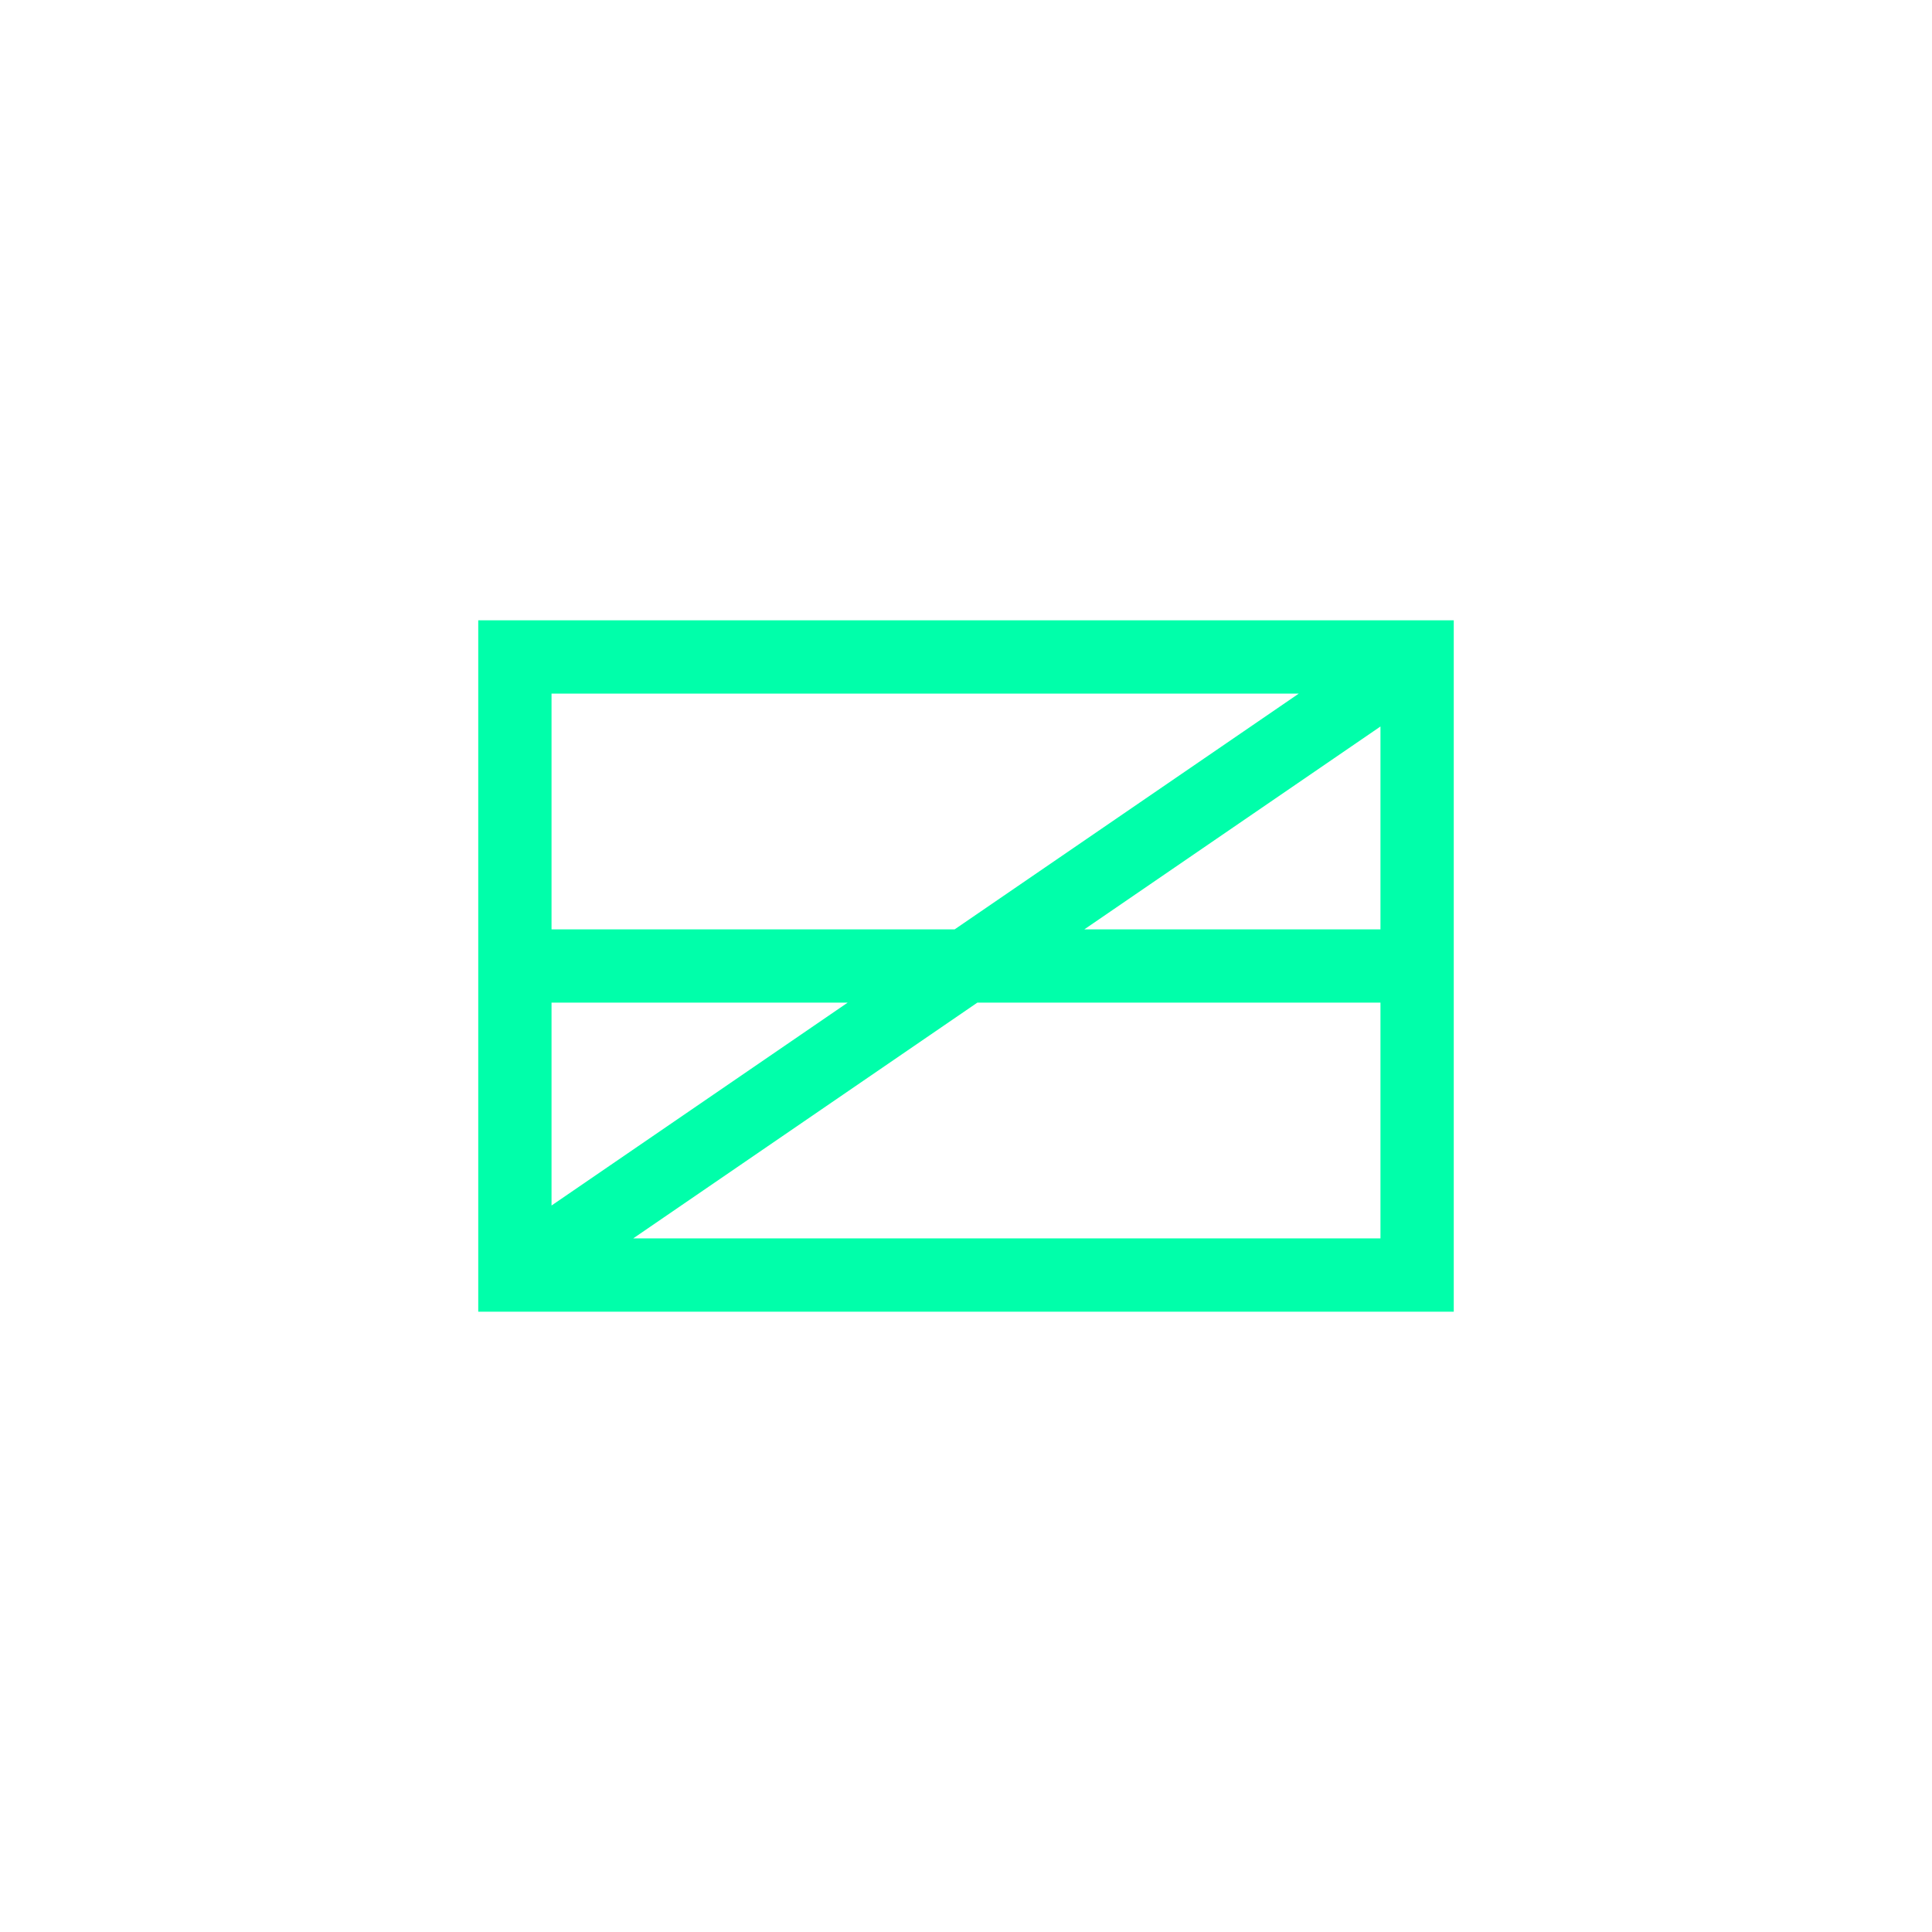
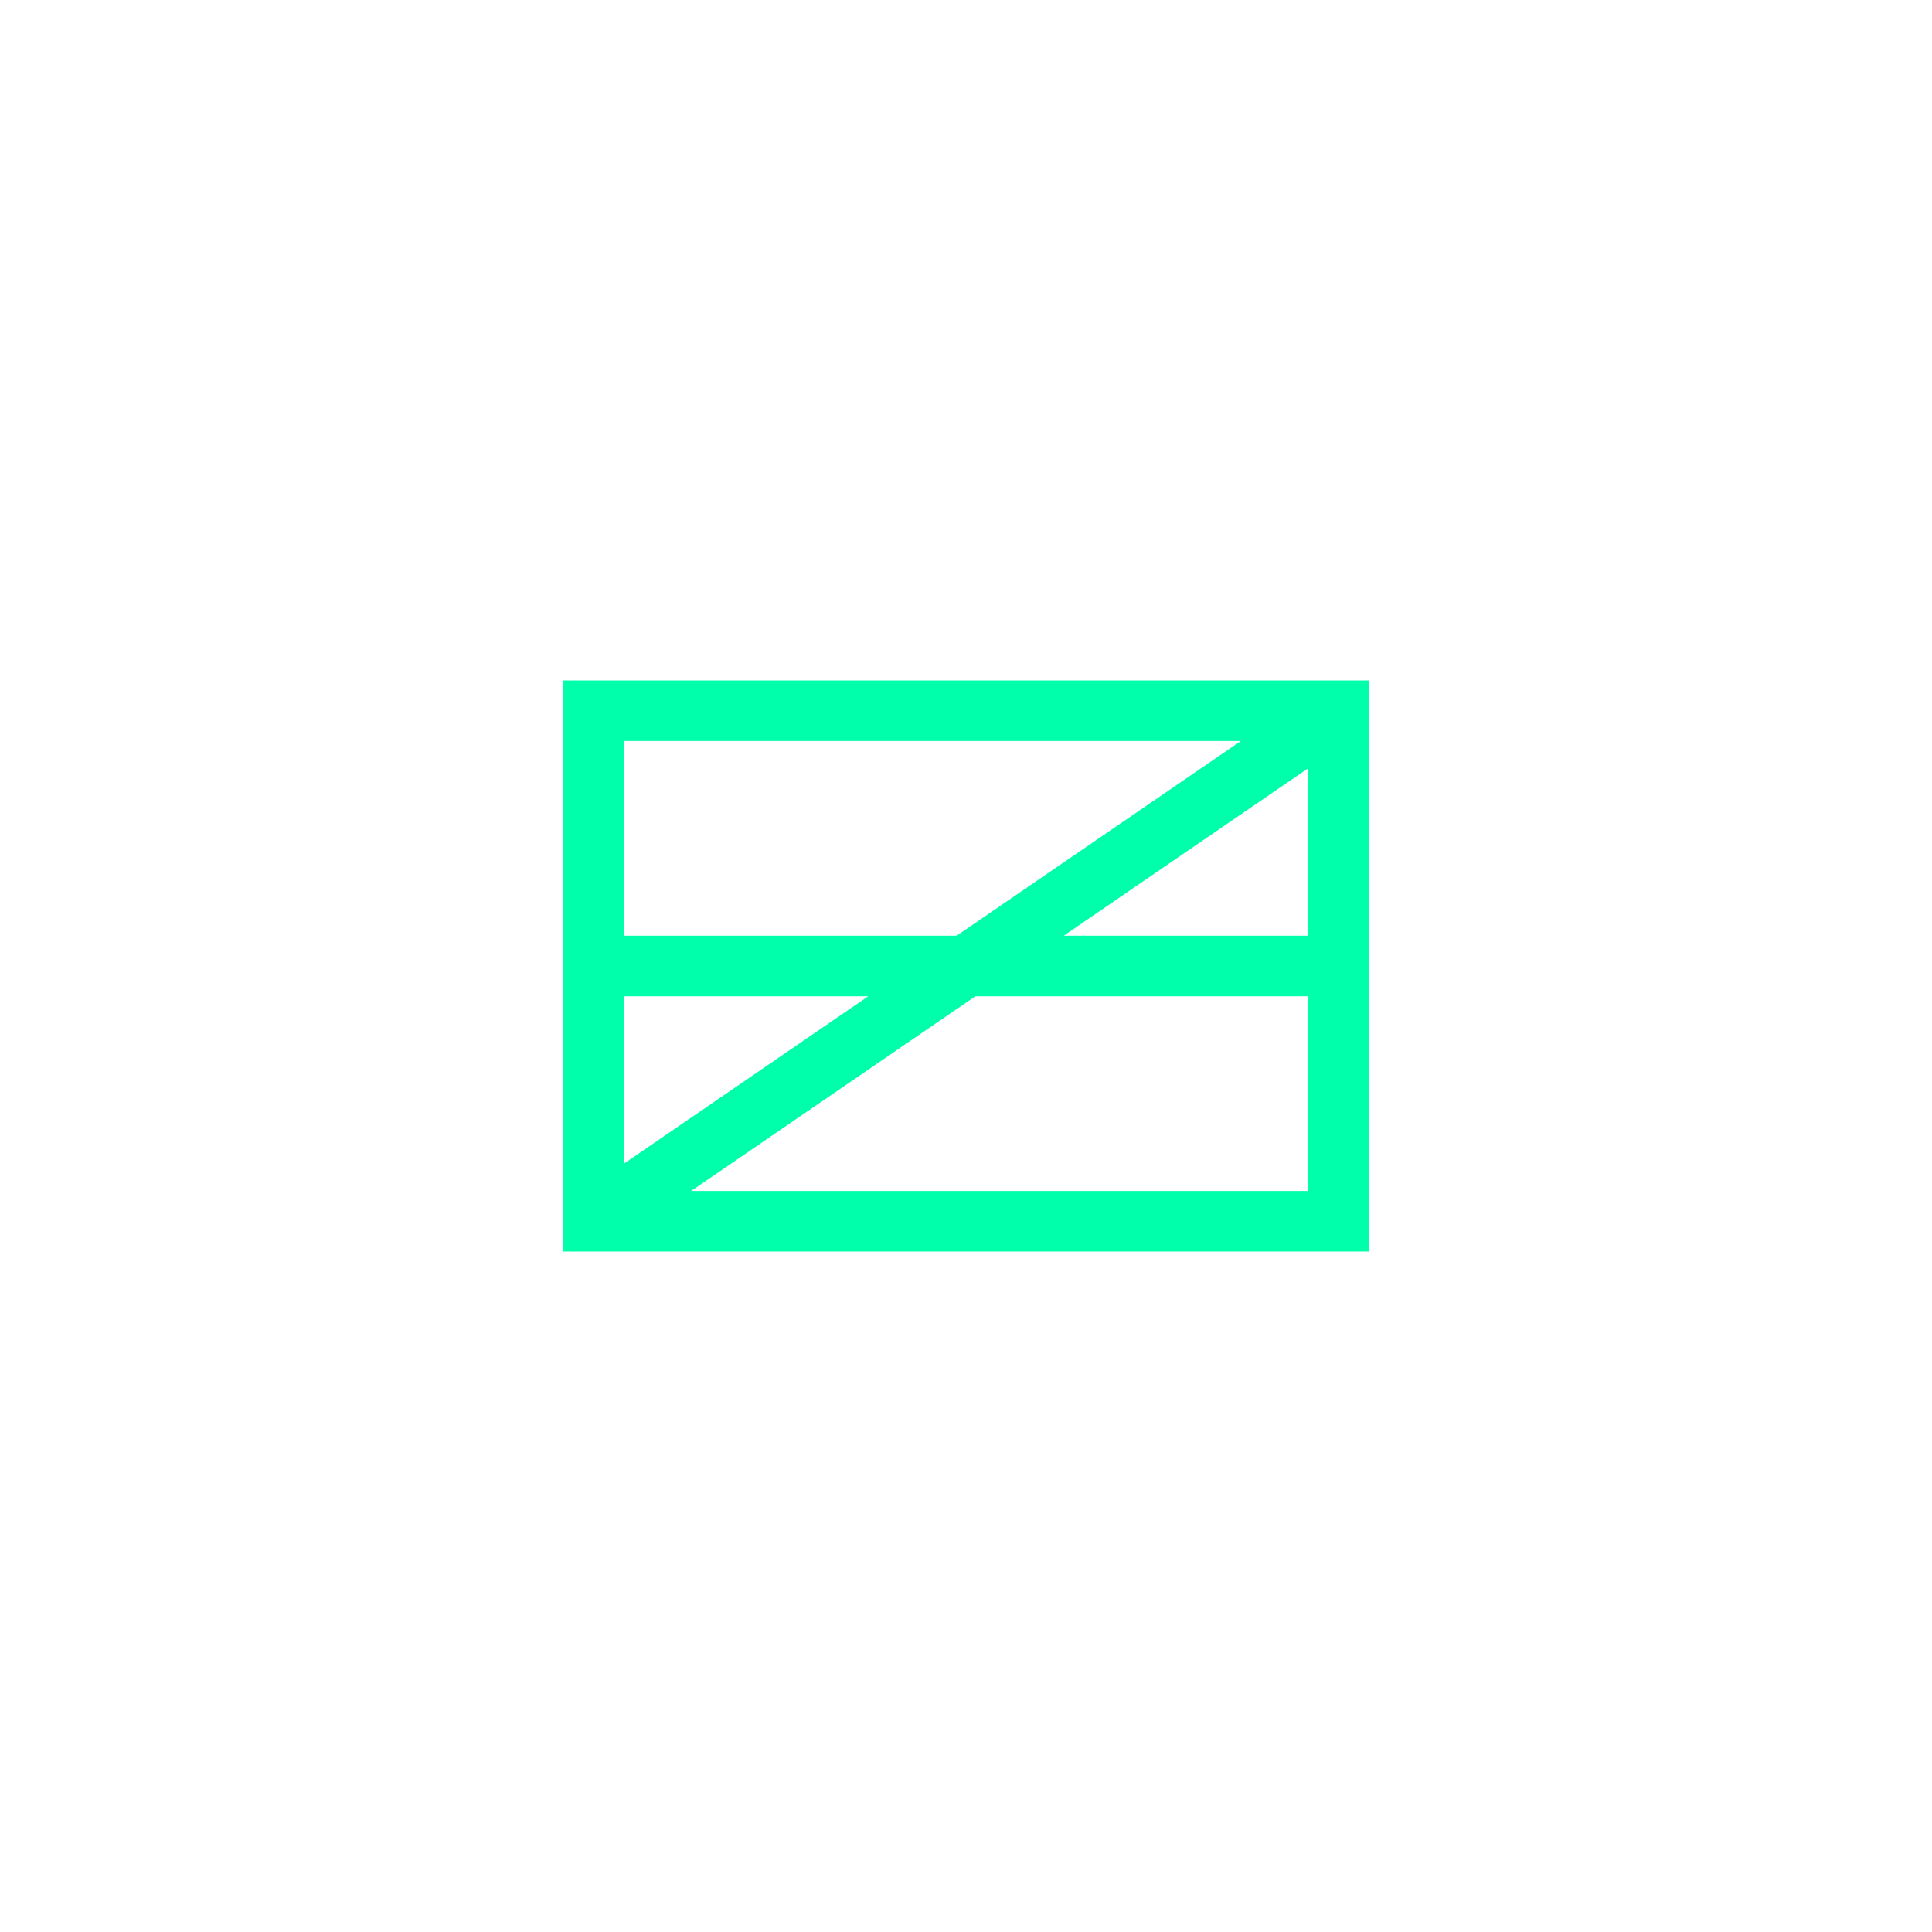
<svg xmlns="http://www.w3.org/2000/svg" width="100%" height="100%" viewBox="0 0 108 108" version="1.1" xml:space="preserve" style="fill-rule:evenodd;clip-rule:evenodd;stroke-linejoin:round;stroke-miterlimit:2;">
-   <path d="M81.266,73.324L26.734,73.324L26.734,34.676L81.266,34.676L81.266,73.324ZM47.385,56.048L30.831,56.048L30.831,67.389L47.385,56.048ZM72.603,38.773L30.831,38.773L30.831,51.952L53.366,51.952L72.603,38.773ZM60.615,51.952L77.169,51.952L77.169,40.611L60.615,51.952ZM35.397,69.227L77.169,69.227L77.169,56.048L54.634,56.048L35.397,69.227Z" style="fill:#0fa;" />
+   <path d="M76.52,69.961L31.48,69.961L31.48,38.039L76.52,38.039L76.52,69.961ZM48.536,55.692L34.863,55.692L34.863,65.059L48.536,55.692ZM69.365,41.423L34.863,41.423L34.863,52.308L53.476,52.308L69.365,41.423ZM59.464,52.308L73.137,52.308L73.137,42.941L59.464,52.308ZM38.635,66.577L73.137,66.577L73.137,55.692L54.524,55.692L38.635,66.577Z" style="fill:#0fa;" />
</svg>
